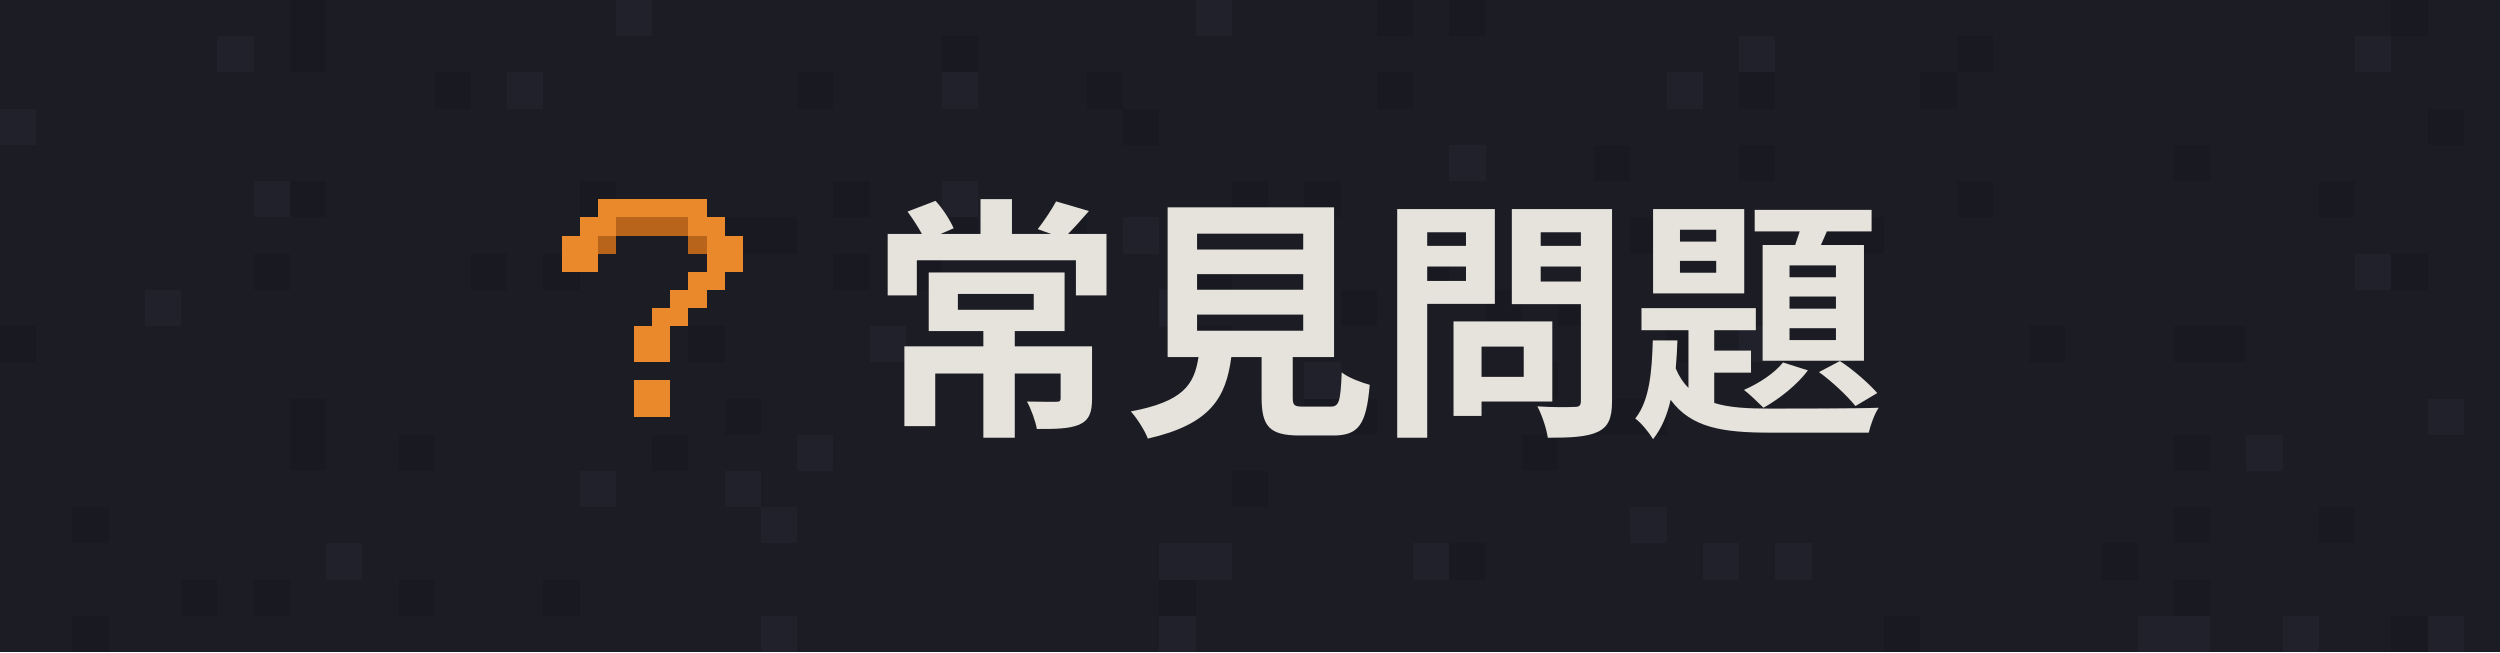
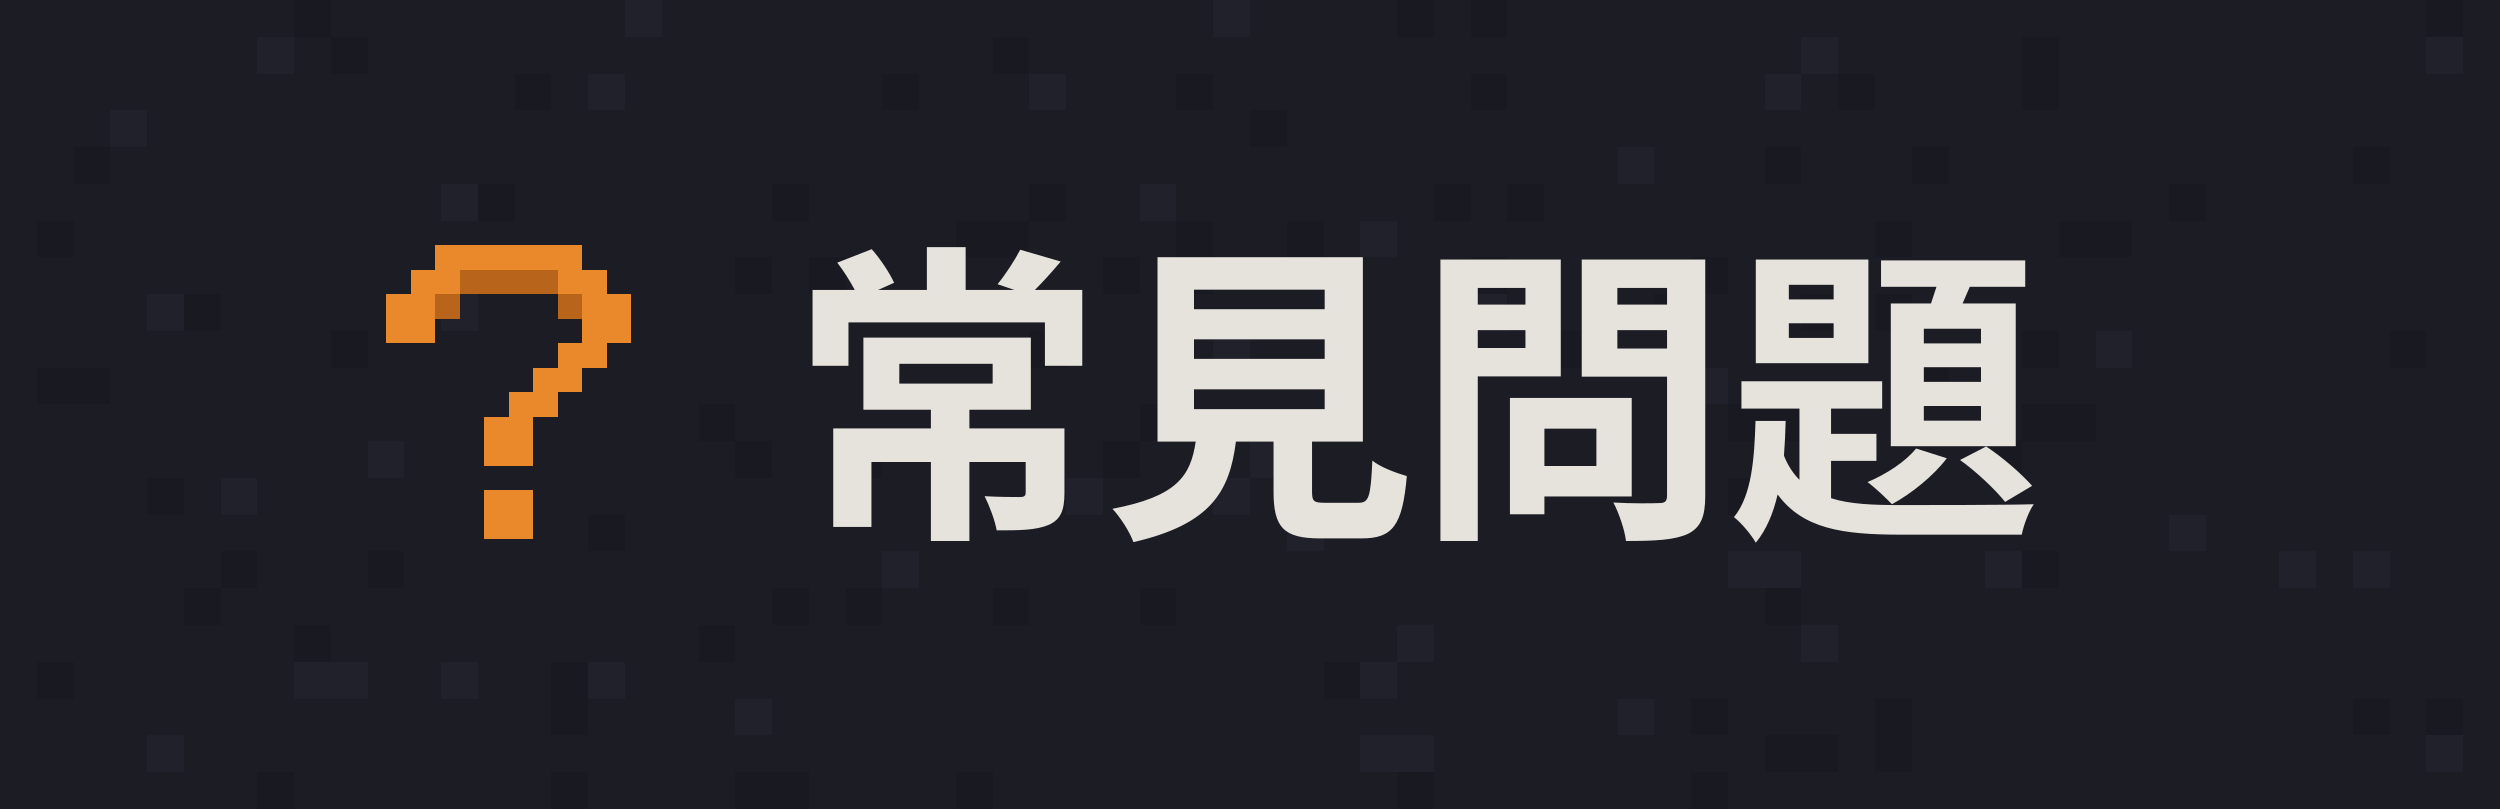
- <svg xmlns="http://www.w3.org/2000/svg" width="138" height="36" viewBox="0 0 138 36" shape-rendering="crispEdges">
-   <rect width="138" height="36" fill="#1B1C24" />
+ <svg xmlns="http://www.w3.org/2000/svg" width="136" height="44" viewBox="0 0 136 44" shape-rendering="crispEdges">
+   <rect width="136" height="44" fill="#1B1C24" />
  <rect x="16" y="0" width="2" height="2" fill="#191A21" />
  <rect x="34" y="0" width="2" height="2" fill="#20212A" />
  <rect x="66" y="0" width="2" height="2" fill="#20212A" />
  <rect x="76" y="0" width="2" height="2" fill="#191A21" />
  <rect x="80" y="0" width="2" height="2" fill="#191A21" />
  <rect x="132" y="0" width="2" height="2" fill="#191A21" />
-   <rect x="12" y="2" width="2" height="2" fill="#20212A" />
-   <rect x="16" y="2" width="2" height="2" fill="#191A21" />
-   <rect x="52" y="2" width="2" height="2" fill="#191A21" />
-   <rect x="96" y="2" width="2" height="2" fill="#20212A" />
-   <rect x="108" y="2" width="2" height="2" fill="#191A21" />
-   <rect x="130" y="2" width="2" height="2" fill="#20212A" />
-   <rect x="24" y="4" width="2" height="2" fill="#191A21" />
-   <rect x="28" y="4" width="2" height="2" fill="#20212A" />
-   <rect x="44" y="4" width="2" height="2" fill="#191A21" />
-   <rect x="52" y="4" width="2" height="2" fill="#20212A" />
-   <rect x="60" y="4" width="2" height="2" fill="#191A21" />
-   <rect x="76" y="4" width="2" height="2" fill="#191A21" />
-   <rect x="92" y="4" width="2" height="2" fill="#20212A" />
-   <rect x="96" y="4" width="2" height="2" fill="#191A21" />
-   <rect x="106" y="4" width="2" height="2" fill="#191A21" />
-   <rect x="0" y="6" width="2" height="2" fill="#20212A" />
-   <rect x="62" y="6" width="2" height="2" fill="#191A21" />
-   <rect x="134" y="6" width="2" height="2" fill="#191A21" />
-   <rect x="80" y="8" width="2" height="2" fill="#20212A" />
-   <rect x="88" y="8" width="2" height="2" fill="#191A21" />
+   <rect x="14" y="2" width="2" height="2" fill="#20212A" />
+   <rect x="18" y="2" width="2" height="2" fill="#191A21" />
+   <rect x="54" y="2" width="2" height="2" fill="#191A21" />
+   <rect x="98" y="2" width="2" height="2" fill="#20212A" />
+   <rect x="110" y="2" width="2" height="2" fill="#191A21" />
+   <rect x="132" y="2" width="2" height="2" fill="#20212A" />
+   <rect x="28" y="4" width="2" height="2" fill="#191A21" />
+   <rect x="32" y="4" width="2" height="2" fill="#20212A" />
+   <rect x="48" y="4" width="2" height="2" fill="#191A21" />
+   <rect x="56" y="4" width="2" height="2" fill="#20212A" />
+   <rect x="64" y="4" width="2" height="2" fill="#191A21" />
+   <rect x="80" y="4" width="2" height="2" fill="#191A21" />
+   <rect x="96" y="4" width="2" height="2" fill="#20212A" />
+   <rect x="100" y="4" width="2" height="2" fill="#191A21" />
+   <rect x="110" y="4" width="2" height="2" fill="#191A21" />
+   <rect x="6" y="6" width="2" height="2" fill="#20212A" />
+   <rect x="68" y="6" width="2" height="2" fill="#191A21" />
+   <rect x="4" y="8" width="2" height="2" fill="#191A21" />
+   <rect x="88" y="8" width="2" height="2" fill="#20212A" />
  <rect x="96" y="8" width="2" height="2" fill="#191A21" />
-   <rect x="120" y="8" width="2" height="2" fill="#191A21" />
-   <rect x="14" y="10" width="2" height="2" fill="#20212A" />
-   <rect x="16" y="10" width="2" height="2" fill="#191A21" />
-   <rect x="32" y="10" width="2" height="2" fill="#191A21" />
-   <rect x="46" y="10" width="2" height="2" fill="#191A21" />
-   <rect x="52" y="10" width="2" height="2" fill="#20212A" />
-   <rect x="68" y="10" width="2" height="2" fill="#191A21" />
-   <rect x="72" y="10" width="2" height="2" fill="#191A21" />
-   <rect x="108" y="10" width="2" height="2" fill="#191A21" />
-   <rect x="128" y="10" width="2" height="2" fill="#191A21" />
-   <rect x="40" y="12" width="2" height="2" fill="#191A21" />
-   <rect x="42" y="12" width="2" height="2" fill="#191A21" />
+   <rect x="104" y="8" width="2" height="2" fill="#191A21" />
+   <rect x="128" y="8" width="2" height="2" fill="#191A21" />
+   <rect x="24" y="10" width="2" height="2" fill="#20212A" />
+   <rect x="26" y="10" width="2" height="2" fill="#191A21" />
+   <rect x="42" y="10" width="2" height="2" fill="#191A21" />
+   <rect x="56" y="10" width="2" height="2" fill="#191A21" />
+   <rect x="62" y="10" width="2" height="2" fill="#20212A" />
+   <rect x="78" y="10" width="2" height="2" fill="#191A21" />
+   <rect x="82" y="10" width="2" height="2" fill="#191A21" />
+   <rect x="118" y="10" width="2" height="2" fill="#191A21" />
+   <rect x="2" y="12" width="2" height="2" fill="#191A21" />
  <rect x="52" y="12" width="2" height="2" fill="#191A21" />
-   <rect x="58" y="12" width="2" height="2" fill="#191A21" />
-   <rect x="62" y="12" width="2" height="2" fill="#20212A" />
-   <rect x="90" y="12" width="2" height="2" fill="#191A21" />
-   <rect x="100" y="12" width="2" height="2" fill="#191A21" />
+   <rect x="54" y="12" width="2" height="2" fill="#191A21" />
+   <rect x="64" y="12" width="2" height="2" fill="#191A21" />
+   <rect x="70" y="12" width="2" height="2" fill="#191A21" />
+   <rect x="74" y="12" width="2" height="2" fill="#20212A" />
  <rect x="102" y="12" width="2" height="2" fill="#191A21" />
-   <rect x="14" y="14" width="2" height="2" fill="#191A21" />
-   <rect x="26" y="14" width="2" height="2" fill="#191A21" />
-   <rect x="30" y="14" width="2" height="2" fill="#191A21" />
-   <rect x="46" y="14" width="2" height="2" fill="#191A21" />
-   <rect x="50" y="14" width="2" height="2" fill="#191A21" />
-   <rect x="66" y="14" width="2" height="2" fill="#191A21" />
-   <rect x="78" y="14" width="2" height="2" fill="#191A21" />
-   <rect x="130" y="14" width="2" height="2" fill="#20212A" />
-   <rect x="132" y="14" width="2" height="2" fill="#191A21" />
+   <rect x="112" y="12" width="2" height="2" fill="#191A21" />
+   <rect x="114" y="12" width="2" height="2" fill="#191A21" />
+   <rect x="28" y="14" width="2" height="2" fill="#191A21" />
+   <rect x="40" y="14" width="2" height="2" fill="#191A21" />
+   <rect x="44" y="14" width="2" height="2" fill="#191A21" />
+   <rect x="60" y="14" width="2" height="2" fill="#191A21" />
+   <rect x="64" y="14" width="2" height="2" fill="#191A21" />
+   <rect x="80" y="14" width="2" height="2" fill="#191A21" />
+   <rect x="92" y="14" width="2" height="2" fill="#191A21" />
  <rect x="8" y="16" width="2" height="2" fill="#20212A" />
-   <rect x="64" y="16" width="2" height="2" fill="#20212A" />
-   <rect x="74" y="16" width="2" height="2" fill="#191A21" />
-   <rect x="82" y="16" width="2" height="2" fill="#191A21" />
-   <rect x="86" y="16" width="2" height="2" fill="#191A21" />
-   <rect x="0" y="18" width="2" height="2" fill="#191A21" />
-   <rect x="38" y="18" width="2" height="2" fill="#191A21" />
-   <rect x="48" y="18" width="2" height="2" fill="#20212A" />
-   <rect x="66" y="18" width="2" height="2" fill="#191A21" />
-   <rect x="92" y="18" width="2" height="2" fill="#191A21" />
-   <rect x="96" y="18" width="2" height="2" fill="#20212A" />
-   <rect x="112" y="18" width="2" height="2" fill="#191A21" />
-   <rect x="120" y="18" width="2" height="2" fill="#191A21" />
-   <rect x="122" y="18" width="2" height="2" fill="#191A21" />
-   <rect x="72" y="20" width="2" height="2" fill="#20212A" />
-   <rect x="84" y="20" width="2" height="2" fill="#191A21" />
-   <rect x="16" y="22" width="2" height="2" fill="#191A21" />
-   <rect x="40" y="22" width="2" height="2" fill="#191A21" />
-   <rect x="72" y="22" width="2" height="2" fill="#191A21" />
-   <rect x="74" y="22" width="2" height="2" fill="#191A21" />
-   <rect x="88" y="22" width="2" height="2" fill="#191A21" />
-   <rect x="90" y="22" width="2" height="2" fill="#191A21" />
-   <rect x="134" y="22" width="2" height="2" fill="#20212A" />
-   <rect x="16" y="24" width="2" height="2" fill="#191A21" />
-   <rect x="22" y="24" width="2" height="2" fill="#191A21" />
-   <rect x="36" y="24" width="2" height="2" fill="#191A21" />
-   <rect x="44" y="24" width="2" height="2" fill="#20212A" />
-   <rect x="84" y="24" width="2" height="2" fill="#191A21" />
-   <rect x="120" y="24" width="2" height="2" fill="#191A21" />
-   <rect x="124" y="24" width="2" height="2" fill="#20212A" />
-   <rect x="32" y="26" width="2" height="2" fill="#20212A" />
-   <rect x="40" y="26" width="2" height="2" fill="#20212A" />
-   <rect x="68" y="26" width="2" height="2" fill="#191A21" />
-   <rect x="4" y="28" width="2" height="2" fill="#191A21" />
-   <rect x="42" y="28" width="2" height="2" fill="#20212A" />
-   <rect x="90" y="28" width="2" height="2" fill="#20212A" />
-   <rect x="120" y="28" width="2" height="2" fill="#191A21" />
-   <rect x="128" y="28" width="2" height="2" fill="#191A21" />
-   <rect x="18" y="30" width="2" height="2" fill="#20212A" />
-   <rect x="64" y="30" width="2" height="2" fill="#20212A" />
-   <rect x="66" y="30" width="2" height="2" fill="#20212A" />
-   <rect x="78" y="30" width="2" height="2" fill="#20212A" />
-   <rect x="80" y="30" width="2" height="2" fill="#191A21" />
+   <rect x="10" y="16" width="2" height="2" fill="#191A21" />
+   <rect x="24" y="16" width="2" height="2" fill="#20212A" />
+   <rect x="80" y="16" width="2" height="2" fill="#20212A" />
+   <rect x="90" y="16" width="2" height="2" fill="#191A21" />
+   <rect x="98" y="16" width="2" height="2" fill="#191A21" />
+   <rect x="102" y="16" width="2" height="2" fill="#191A21" />
+   <rect x="18" y="18" width="2" height="2" fill="#191A21" />
+   <rect x="56" y="18" width="2" height="2" fill="#191A21" />
+   <rect x="66" y="18" width="2" height="2" fill="#20212A" />
+   <rect x="84" y="18" width="2" height="2" fill="#191A21" />
+   <rect x="110" y="18" width="2" height="2" fill="#191A21" />
+   <rect x="114" y="18" width="2" height="2" fill="#20212A" />
+   <rect x="130" y="18" width="2" height="2" fill="#191A21" />
+   <rect x="2" y="20" width="2" height="2" fill="#191A21" />
+   <rect x="4" y="20" width="2" height="2" fill="#191A21" />
+   <rect x="92" y="20" width="2" height="2" fill="#20212A" />
+   <rect x="104" y="20" width="2" height="2" fill="#191A21" />
+   <rect x="38" y="22" width="2" height="2" fill="#191A21" />
+   <rect x="62" y="22" width="2" height="2" fill="#191A21" />
+   <rect x="94" y="22" width="2" height="2" fill="#191A21" />
+   <rect x="96" y="22" width="2" height="2" fill="#191A21" />
+   <rect x="110" y="22" width="2" height="2" fill="#191A21" />
+   <rect x="112" y="22" width="2" height="2" fill="#191A21" />
+   <rect x="20" y="24" width="2" height="2" fill="#20212A" />
+   <rect x="40" y="24" width="2" height="2" fill="#191A21" />
+   <rect x="46" y="24" width="2" height="2" fill="#191A21" />
+   <rect x="60" y="24" width="2" height="2" fill="#191A21" />
+   <rect x="68" y="24" width="2" height="2" fill="#20212A" />
+   <rect x="108" y="24" width="2" height="2" fill="#191A21" />
+   <rect x="8" y="26" width="2" height="2" fill="#191A21" />
+   <rect x="12" y="26" width="2" height="2" fill="#20212A" />
+   <rect x="58" y="26" width="2" height="2" fill="#20212A" />
+   <rect x="66" y="26" width="2" height="2" fill="#20212A" />
+   <rect x="94" y="26" width="2" height="2" fill="#191A21" />
+   <rect x="32" y="28" width="2" height="2" fill="#191A21" />
+   <rect x="70" y="28" width="2" height="2" fill="#20212A" />
+   <rect x="118" y="28" width="2" height="2" fill="#20212A" />
+   <rect x="12" y="30" width="2" height="2" fill="#191A21" />
+   <rect x="20" y="30" width="2" height="2" fill="#191A21" />
+   <rect x="48" y="30" width="2" height="2" fill="#20212A" />
  <rect x="94" y="30" width="2" height="2" fill="#20212A" />
-   <rect x="98" y="30" width="2" height="2" fill="#20212A" />
-   <rect x="116" y="30" width="2" height="2" fill="#191A21" />
+   <rect x="96" y="30" width="2" height="2" fill="#20212A" />
+   <rect x="108" y="30" width="2" height="2" fill="#20212A" />
+   <rect x="110" y="30" width="2" height="2" fill="#191A21" />
+   <rect x="124" y="30" width="2" height="2" fill="#20212A" />
+   <rect x="128" y="30" width="2" height="2" fill="#20212A" />
  <rect x="10" y="32" width="2" height="2" fill="#191A21" />
-   <rect x="14" y="32" width="2" height="2" fill="#191A21" />
-   <rect x="22" y="32" width="2" height="2" fill="#191A21" />
-   <rect x="30" y="32" width="2" height="2" fill="#191A21" />
-   <rect x="64" y="32" width="2" height="2" fill="#191A21" />
-   <rect x="120" y="32" width="2" height="2" fill="#191A21" />
-   <rect x="4" y="34" width="2" height="2" fill="#191A21" />
-   <rect x="42" y="34" width="2" height="2" fill="#20212A" />
-   <rect x="64" y="34" width="2" height="2" fill="#20212A" />
-   <rect x="104" y="34" width="2" height="2" fill="#191A21" />
-   <rect x="118" y="34" width="2" height="2" fill="#20212A" />
-   <rect x="120" y="34" width="2" height="2" fill="#20212A" />
-   <rect x="126" y="34" width="2" height="2" fill="#20212A" />
-   <rect x="132" y="34" width="2" height="2" fill="#191A21" />
-   <rect x="134" y="34" width="2" height="2" fill="#20212A" />
-   <rect x="33" y="11" width="6" height="1" fill="#E9892B" />
-   <rect x="32" y="12" width="2" height="1" fill="#E9892B" />
-   <rect x="34" y="12" width="4" height="1" fill="#B8641A" />
-   <rect x="38" y="12" width="2" height="1" fill="#E9892B" />
-   <rect x="31" y="13" width="2" height="1" fill="#E9892B" />
-   <rect x="33" y="13" width="1" height="1" fill="#B8641A" />
-   <rect x="38" y="13" width="1" height="1" fill="#B8641A" />
-   <rect x="39" y="13" width="2" height="1" fill="#E9892B" />
-   <rect x="31" y="14" width="2" height="1" fill="#E9892B" />
-   <rect x="39" y="14" width="2" height="1" fill="#E9892B" />
-   <rect x="38" y="15" width="2" height="1" fill="#E9892B" />
-   <rect x="37" y="16" width="2" height="1" fill="#E9892B" />
-   <rect x="36" y="17" width="2" height="1" fill="#E9892B" />
-   <rect x="35" y="18" width="2" height="1" fill="#E9892B" />
-   <rect x="35" y="19" width="2" height="1" fill="#E9892B" />
-   <rect x="35" y="21" width="2" height="1" fill="#E9892B" />
-   <rect x="35" y="22" width="2" height="1" fill="#E9892B" />
-   <text x="48" y="22.9" font-family="-apple-system, 'Segoe UI', 'Helvetica Neue', Helvetica, Arial, 'PingFang TC', 'Microsoft JhengHei', 'Noto Sans TC', sans-serif" font-size="14" font-weight="600" fill="#E6E3DC">常見問題</text>
+   <rect x="42" y="32" width="2" height="2" fill="#191A21" />
+   <rect x="46" y="32" width="2" height="2" fill="#191A21" />
+   <rect x="54" y="32" width="2" height="2" fill="#191A21" />
+   <rect x="62" y="32" width="2" height="2" fill="#191A21" />
+   <rect x="96" y="32" width="2" height="2" fill="#191A21" />
+   <rect x="16" y="34" width="2" height="2" fill="#191A21" />
+   <rect x="38" y="34" width="2" height="2" fill="#191A21" />
+   <rect x="76" y="34" width="2" height="2" fill="#20212A" />
+   <rect x="98" y="34" width="2" height="2" fill="#20212A" />
+   <rect x="2" y="36" width="2" height="2" fill="#191A21" />
+   <rect x="16" y="36" width="2" height="2" fill="#20212A" />
+   <rect x="18" y="36" width="2" height="2" fill="#20212A" />
+   <rect x="24" y="36" width="2" height="2" fill="#20212A" />
+   <rect x="30" y="36" width="2" height="2" fill="#191A21" />
+   <rect x="32" y="36" width="2" height="2" fill="#20212A" />
+   <rect x="72" y="36" width="2" height="2" fill="#191A21" />
+   <rect x="74" y="36" width="2" height="2" fill="#20212A" />
+   <rect x="30" y="38" width="2" height="2" fill="#191A21" />
+   <rect x="40" y="38" width="2" height="2" fill="#20212A" />
+   <rect x="88" y="38" width="2" height="2" fill="#20212A" />
+   <rect x="92" y="38" width="2" height="2" fill="#191A21" />
+   <rect x="102" y="38" width="2" height="2" fill="#191A21" />
+   <rect x="128" y="38" width="2" height="2" fill="#191A21" />
+   <rect x="132" y="38" width="2" height="2" fill="#191A21" />
+   <rect x="8" y="40" width="2" height="2" fill="#20212A" />
+   <rect x="74" y="40" width="2" height="2" fill="#20212A" />
+   <rect x="76" y="40" width="2" height="2" fill="#20212A" />
+   <rect x="96" y="40" width="2" height="2" fill="#191A21" />
+   <rect x="98" y="40" width="2" height="2" fill="#191A21" />
+   <rect x="102" y="40" width="2" height="2" fill="#191A21" />
+   <rect x="132" y="40" width="2" height="2" fill="#20212A" />
+   <rect x="14" y="42" width="2" height="2" fill="#191A21" />
+   <rect x="30" y="42" width="2" height="2" fill="#191A21" />
+   <rect x="40" y="42" width="2" height="2" fill="#191A21" />
+   <rect x="42" y="42" width="2" height="2" fill="#191A21" />
+   <rect x="52" y="42" width="2" height="2" fill="#191A21" />
+   <rect x="76" y="42" width="2" height="2" fill="#191A21" />
+   <rect x="92" y="42" width="2" height="2" fill="#191A21" />
+   <rect x="23.667" y="13.333" width="8" height="1.333" fill="#E9892B" />
+   <rect x="22.333" y="14.667" width="2.667" height="1.333" fill="#E9892B" />
+   <rect x="25" y="14.667" width="5.333" height="1.333" fill="#B8641A" />
+   <rect x="30.333" y="14.667" width="2.667" height="1.333" fill="#E9892B" />
+   <rect x="21" y="16" width="2.667" height="1.333" fill="#E9892B" />
+   <rect x="23.667" y="16" width="1.333" height="1.333" fill="#B8641A" />
+   <rect x="30.333" y="16" width="1.333" height="1.333" fill="#B8641A" />
+   <rect x="31.667" y="16" width="2.667" height="1.333" fill="#E9892B" />
+   <rect x="21" y="17.333" width="2.667" height="1.333" fill="#E9892B" />
+   <rect x="31.667" y="17.333" width="2.667" height="1.333" fill="#E9892B" />
+   <rect x="30.333" y="18.667" width="2.667" height="1.333" fill="#E9892B" />
+   <rect x="29" y="20" width="2.667" height="1.333" fill="#E9892B" />
+   <rect x="27.667" y="21.333" width="2.667" height="1.333" fill="#E9892B" />
+   <rect x="26.333" y="22.667" width="2.667" height="1.333" fill="#E9892B" />
+   <rect x="26.333" y="24" width="2.667" height="1.333" fill="#E9892B" />
+   <rect x="26.333" y="26.667" width="2.667" height="1.333" fill="#E9892B" />
+   <rect x="26.333" y="28" width="2.667" height="1.333" fill="#E9892B" />
+   <text x="43" y="27.9" font-family="-apple-system, 'Segoe UI', 'Helvetica Neue', Helvetica, Arial, 'PingFang TC', 'Microsoft JhengHei', 'Noto Sans TC', sans-serif" font-size="17" font-weight="600" fill="#E6E3DC">常見問題</text>
</svg>
